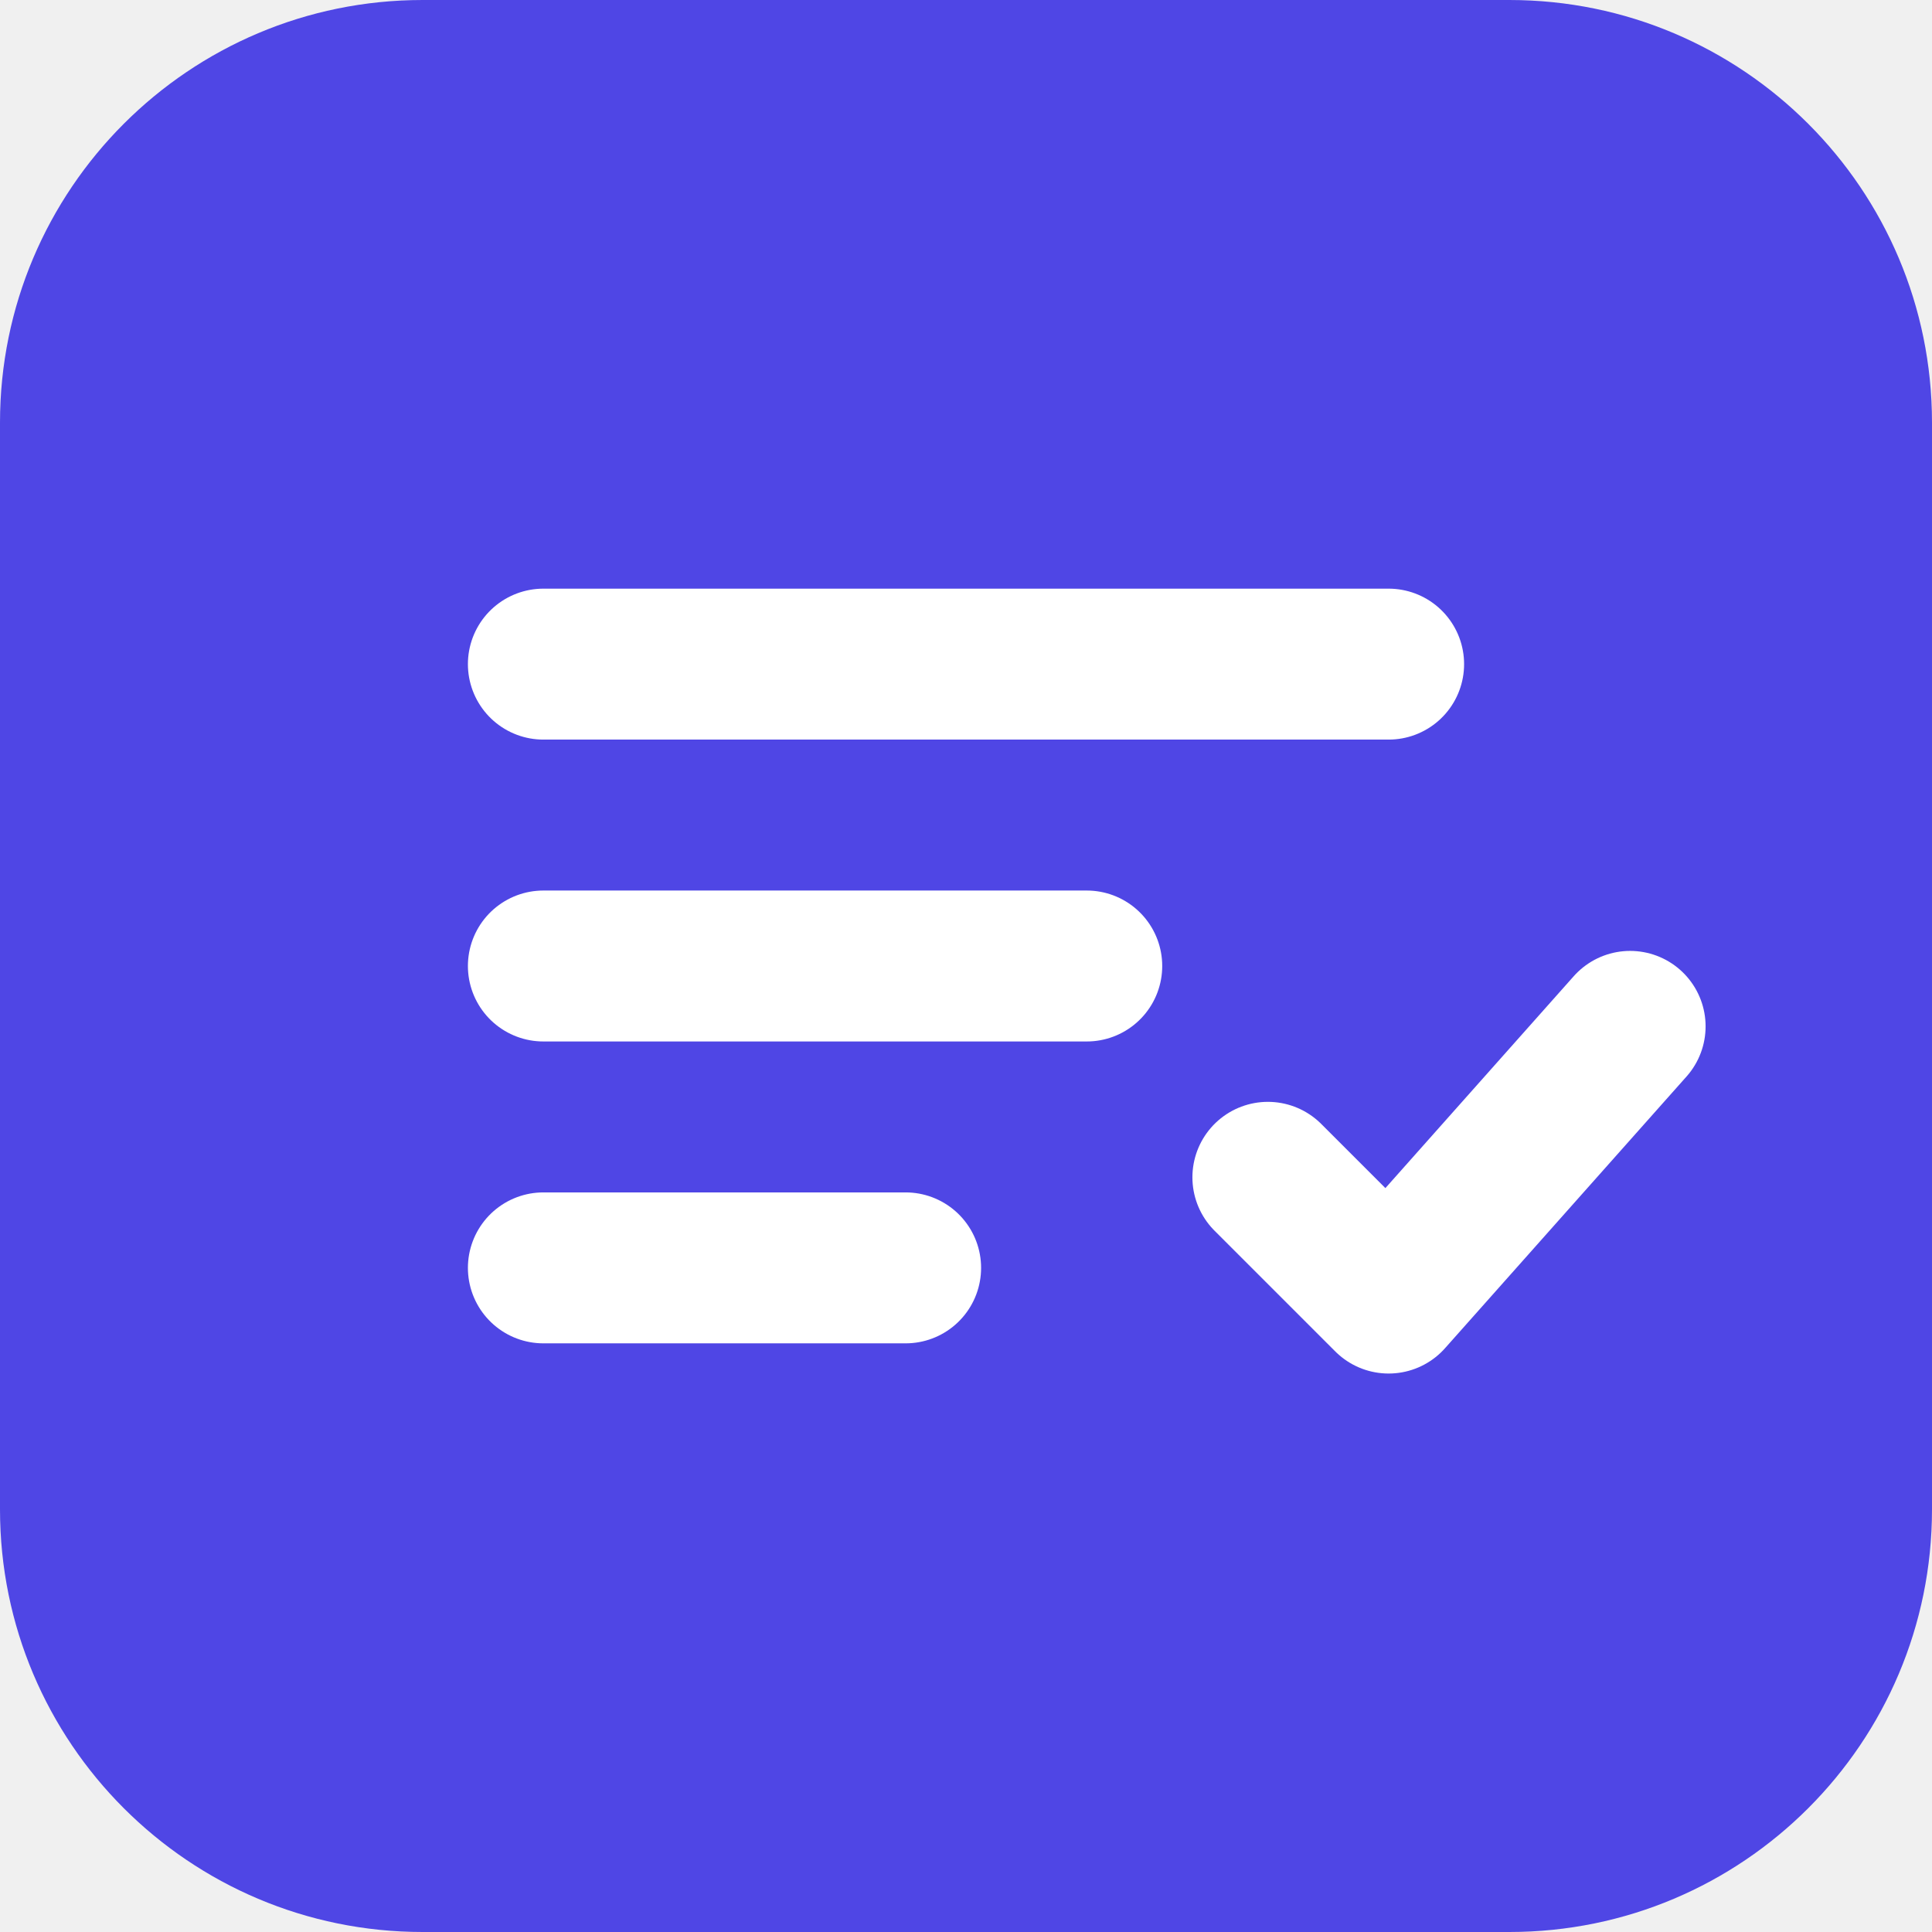
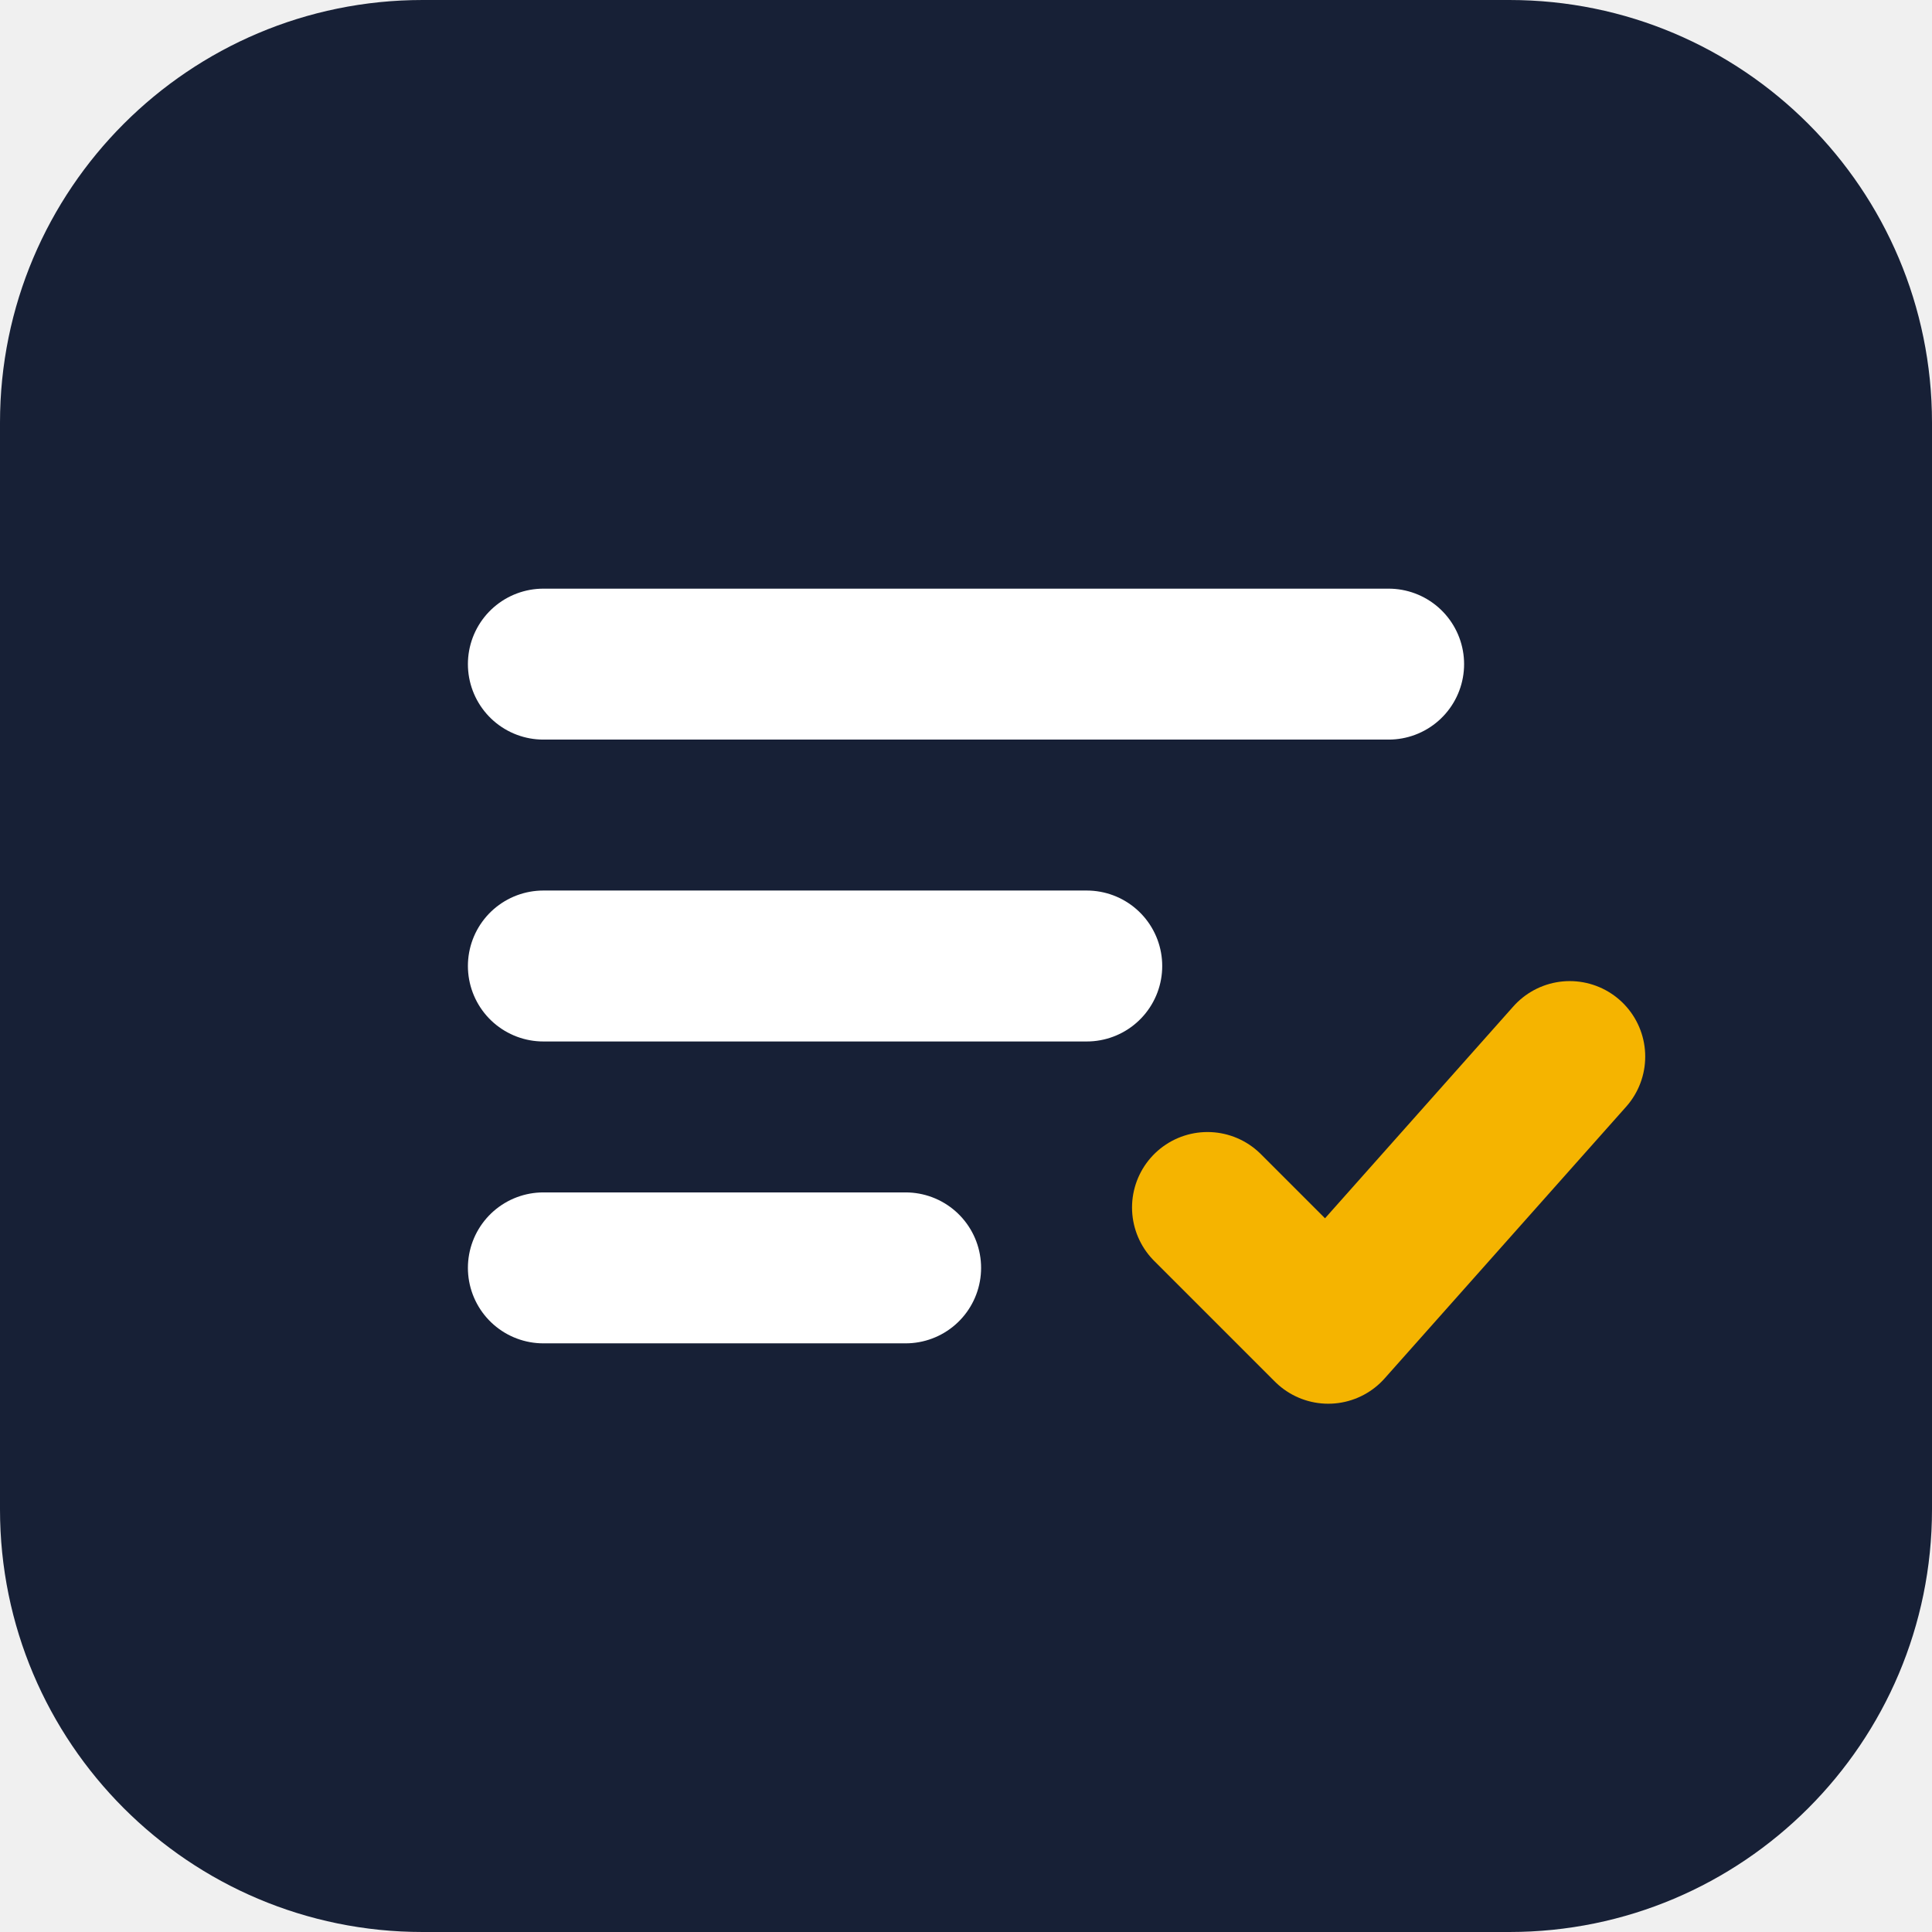
<svg xmlns="http://www.w3.org/2000/svg" viewBox="0 0 32 32">
-   <rect width="32" height="32" rx="7" fill="#4f46e5" />
-   <path fill="none" stroke="#fff" stroke-linecap="round" stroke-linejoin="round" stroke-width="2.5" d="M9 11h14M9 16h9M9 21h6m6-1.5 2 2 4-4.5" />
+   <rect width="32" height="32" rx="7" fill="#172036" />
+   <path fill="none" stroke="#fff" stroke-linecap="round" stroke-width="2.5" d="M9 11h14M9 16h9M9 21h6" />
+   <path fill="none" stroke="#f5b400" stroke-linecap="round" stroke-linejoin="round" stroke-width="2.5" d="m20 20 2 2 4-4.5" />
</svg>
